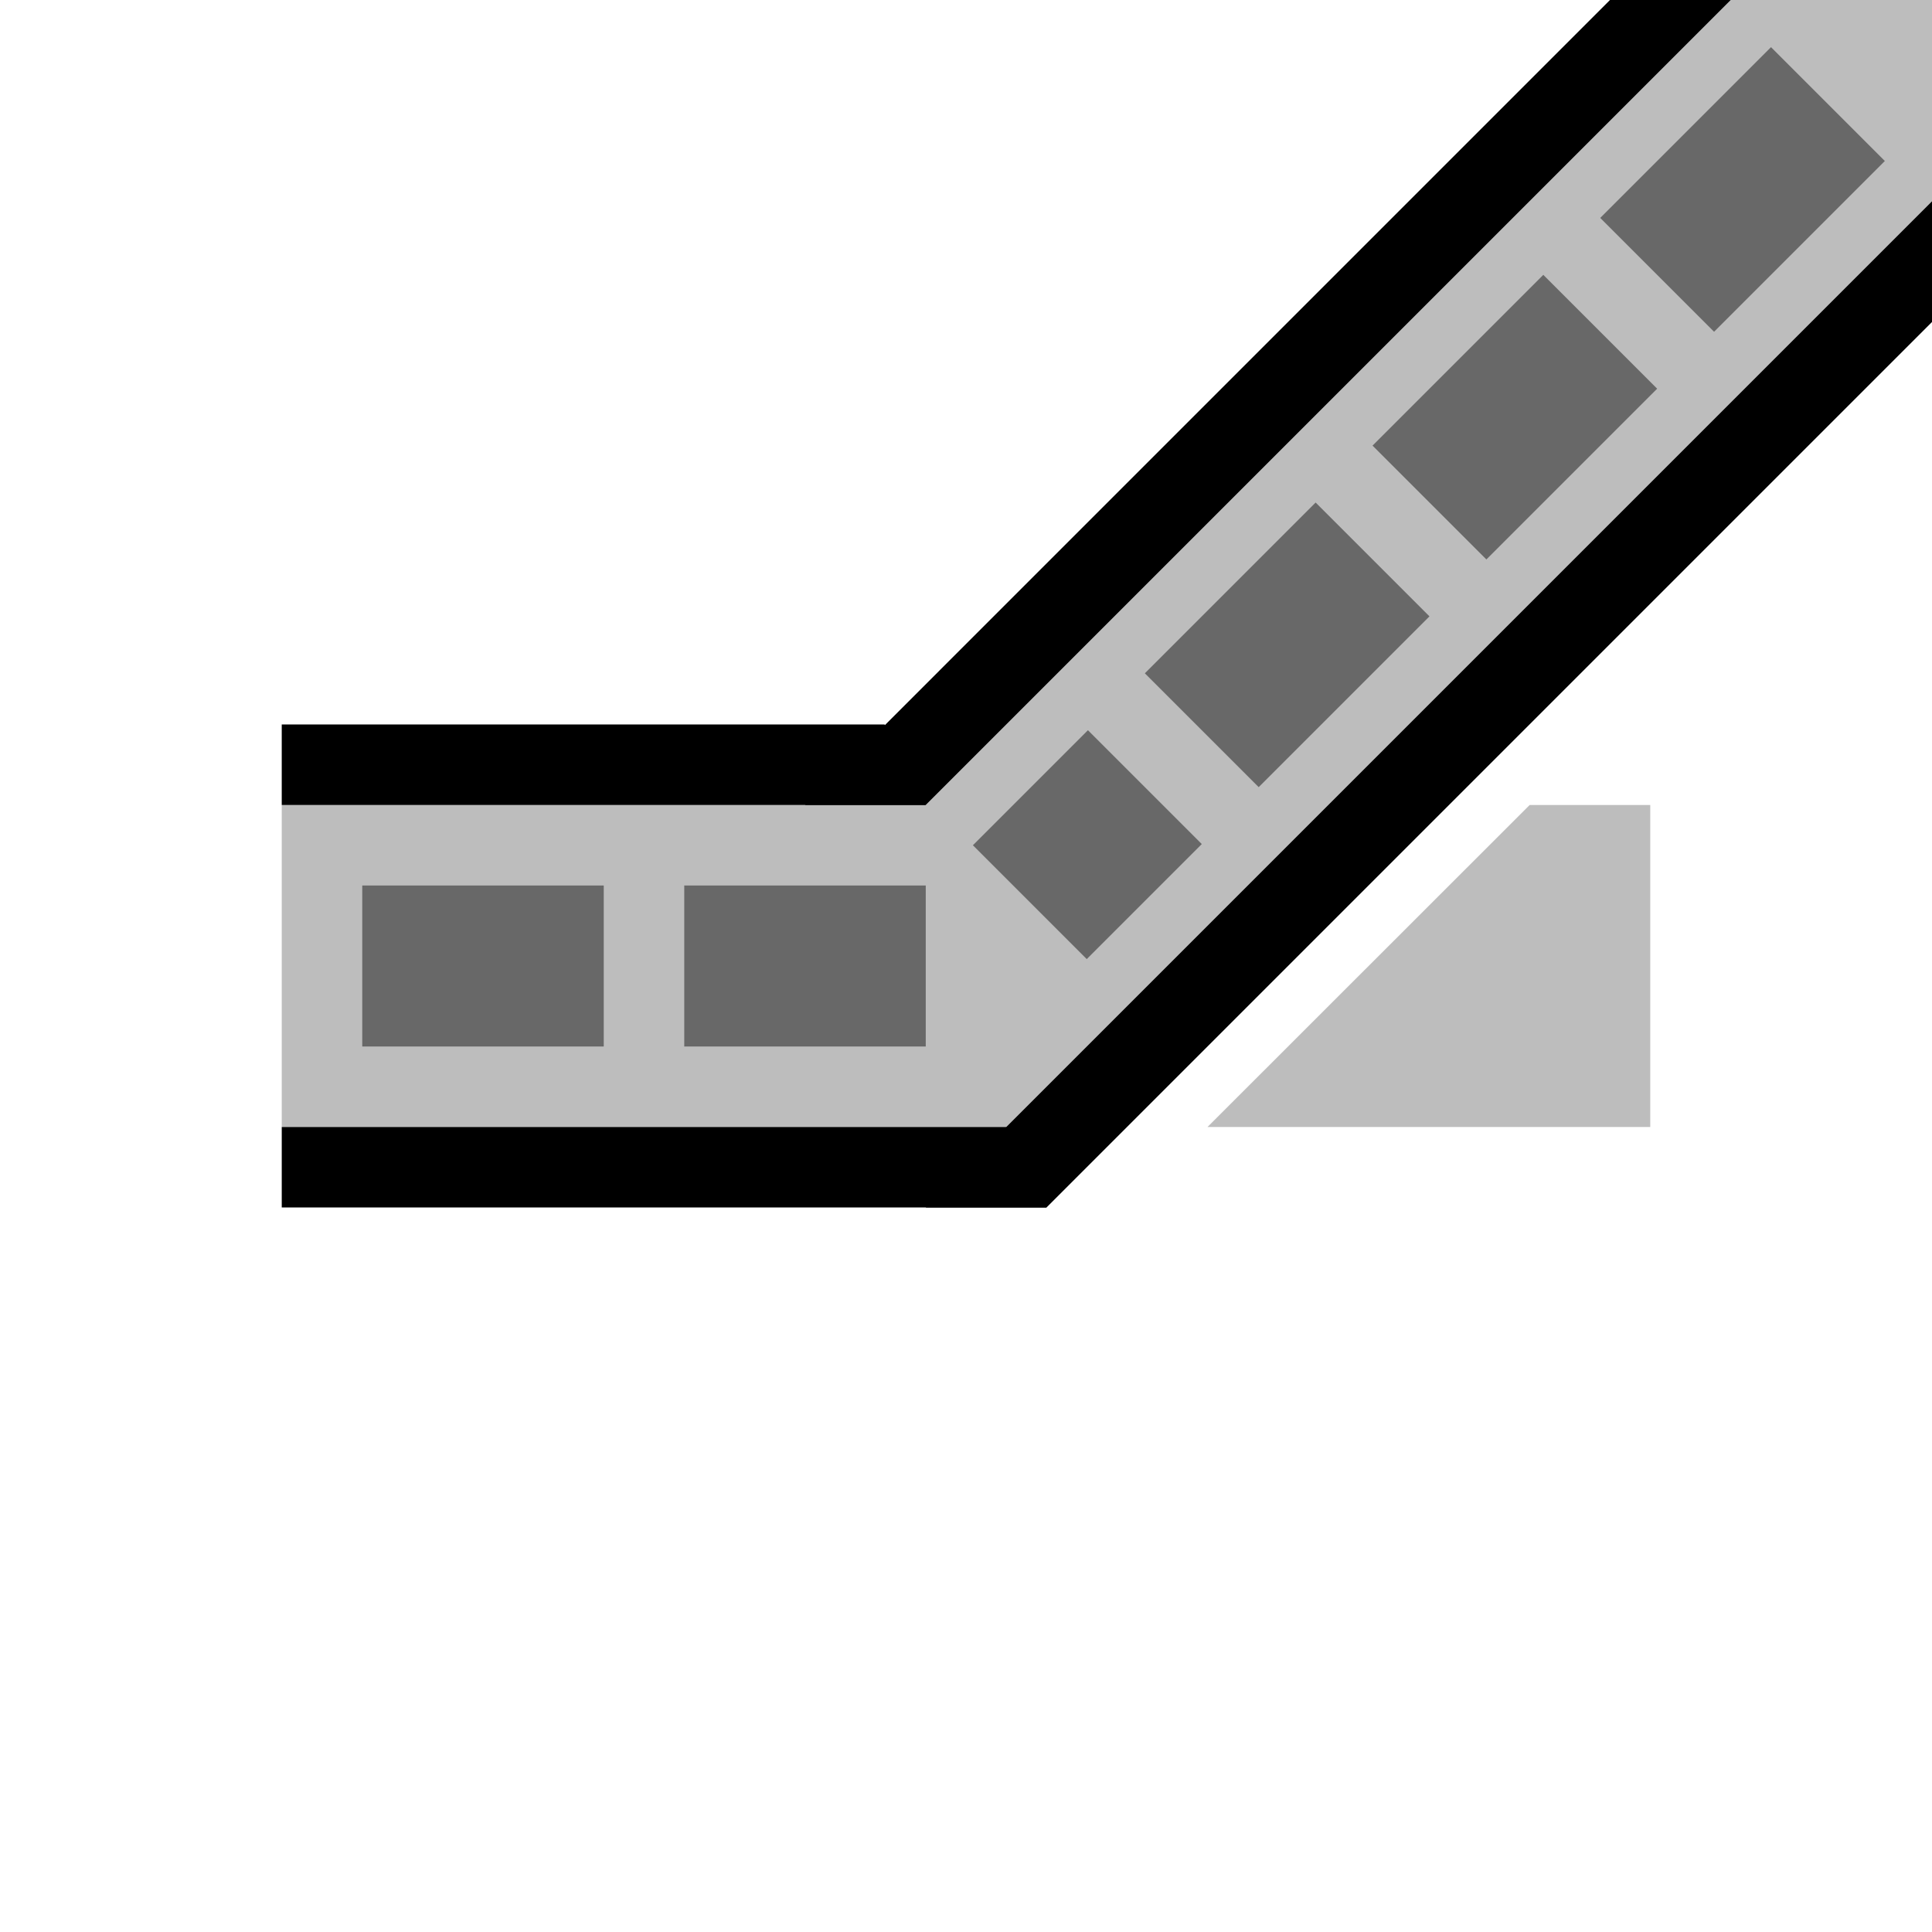
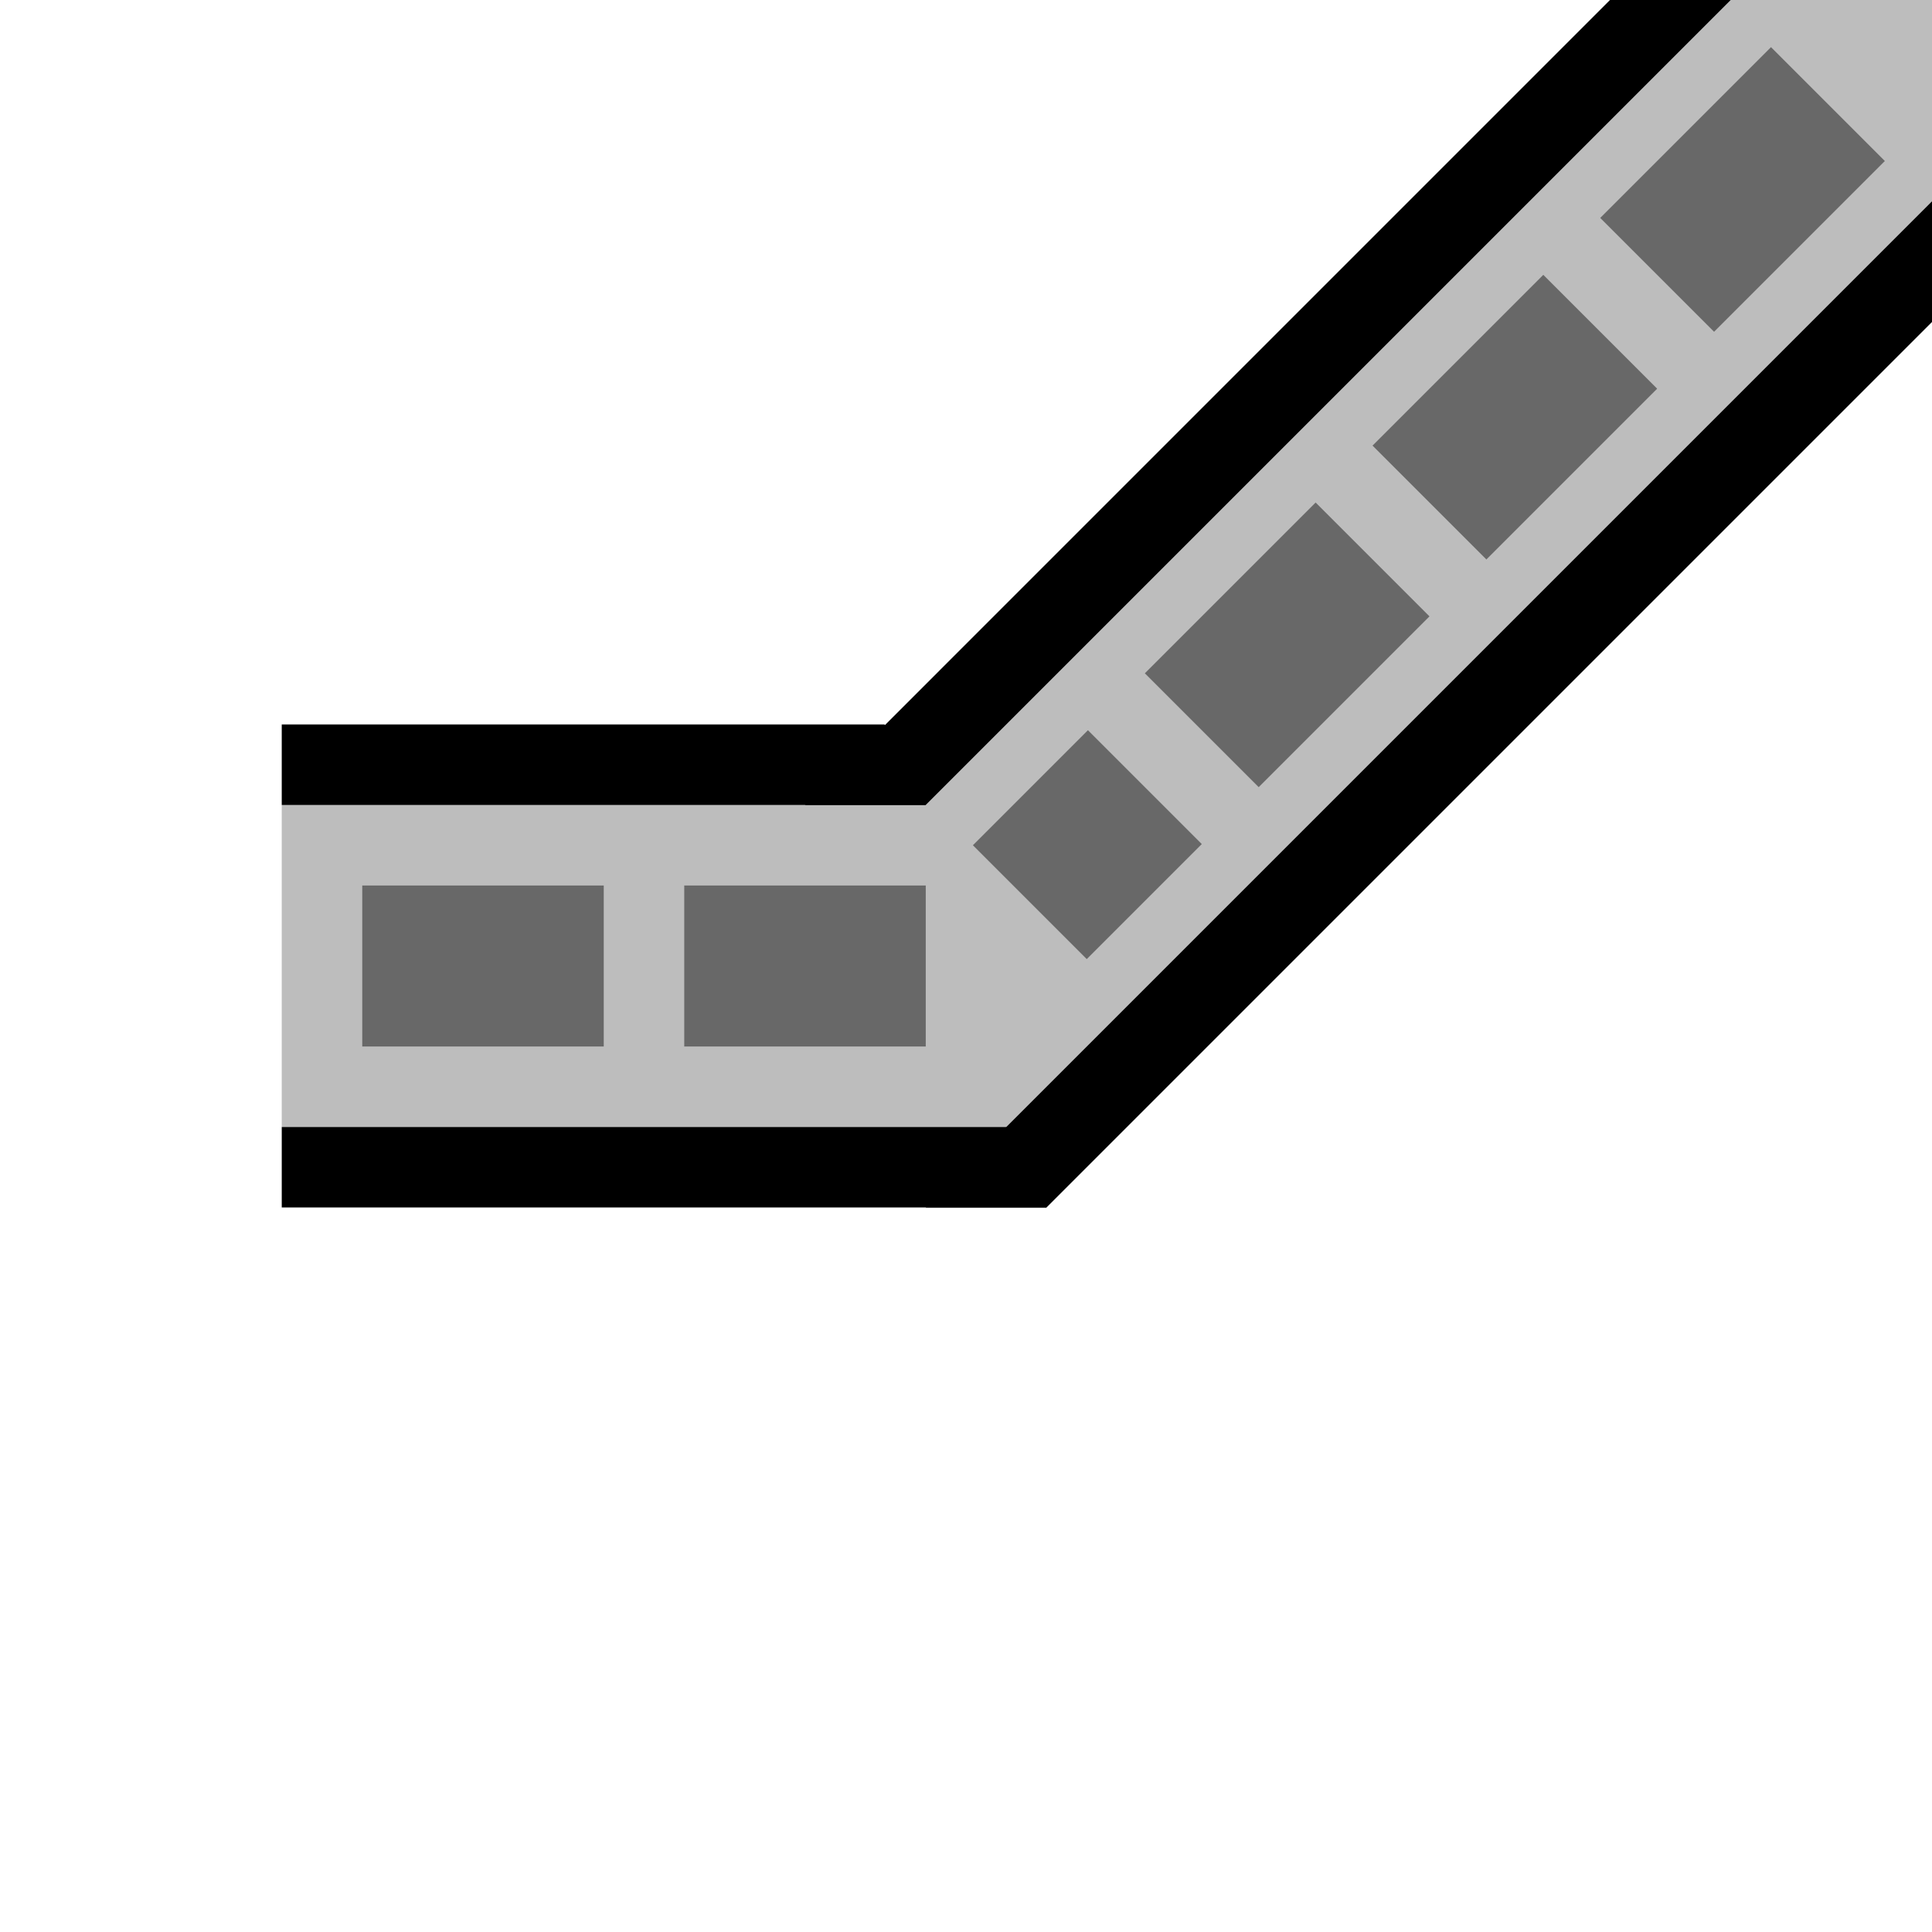
<svg xmlns="http://www.w3.org/2000/svg" width="48px" height="48px" viewBox="0 0 48 48" version="1.1">
  <g id="Tracks" stroke="none" stroke-width="1" fill="none" fill-rule="evenodd">
    <g id="Track_Turnout_Left_Diverging">
      <polygon id="Track" fill="#BDBDBD" transform="translate(16, 23.9999) rotate(180) translate(-16, -23.9999)" points="7 20 25 20 25 28 7 28" />
      <polygon id="Track" fill="#BDBDBD" transform="translate(35.5, 14) rotate(180) translate(-35.5, -14)" points="23 28 23 23 46 3.8146973e-06 48 8 28 28" />
      <polygon id="Border" fill="#000000" transform="translate(14.9999, 18.9999) rotate(180) translate(-14.9999, -18.9999)" points="23 18 23 20 8.022 20 7 18" />
      <polygon id="Border" fill="#000000" transform="translate(16.5, 28.9999) rotate(180) translate(-16.5, -28.9999)" points="26 28 26 30 8 30 7 28" />
      <polygon id="Border" fill="#000000" transform="translate(31.5001, 9.9999) rotate(180) translate(-31.5001, -9.9999)" points="20 20 40 -8.96379645e-05 43 -8.9645386e-05 23 20 21.948 20" />
      <polygon id="Border" fill="#000000" transform="translate(35.5, 17.5) scale(-1, 1) rotate(90) translate(-35.5, -17.5)" points="23 30 48 5 48 8 26 30" />
-       <polygon id="TrackDiverging" fill="#BDBDBD" transform="translate(35.5, 24) rotate(180) translate(-35.5, -24)" points="31 20 41 20 32.996 28 30 28 30 20" />
      <line x1="11" y1="24" x2="24" y2="24" id="Dashline" stroke="#686868" stroke-width="4" stroke-linecap="square" stroke-dasharray="2,6" />
      <line x1="44" y1="4" x2="27" y2="21" id="Dashline" stroke="#686868" stroke-width="4" stroke-linecap="square" stroke-dasharray="2,6" />
    </g>
  </g>
</svg>
